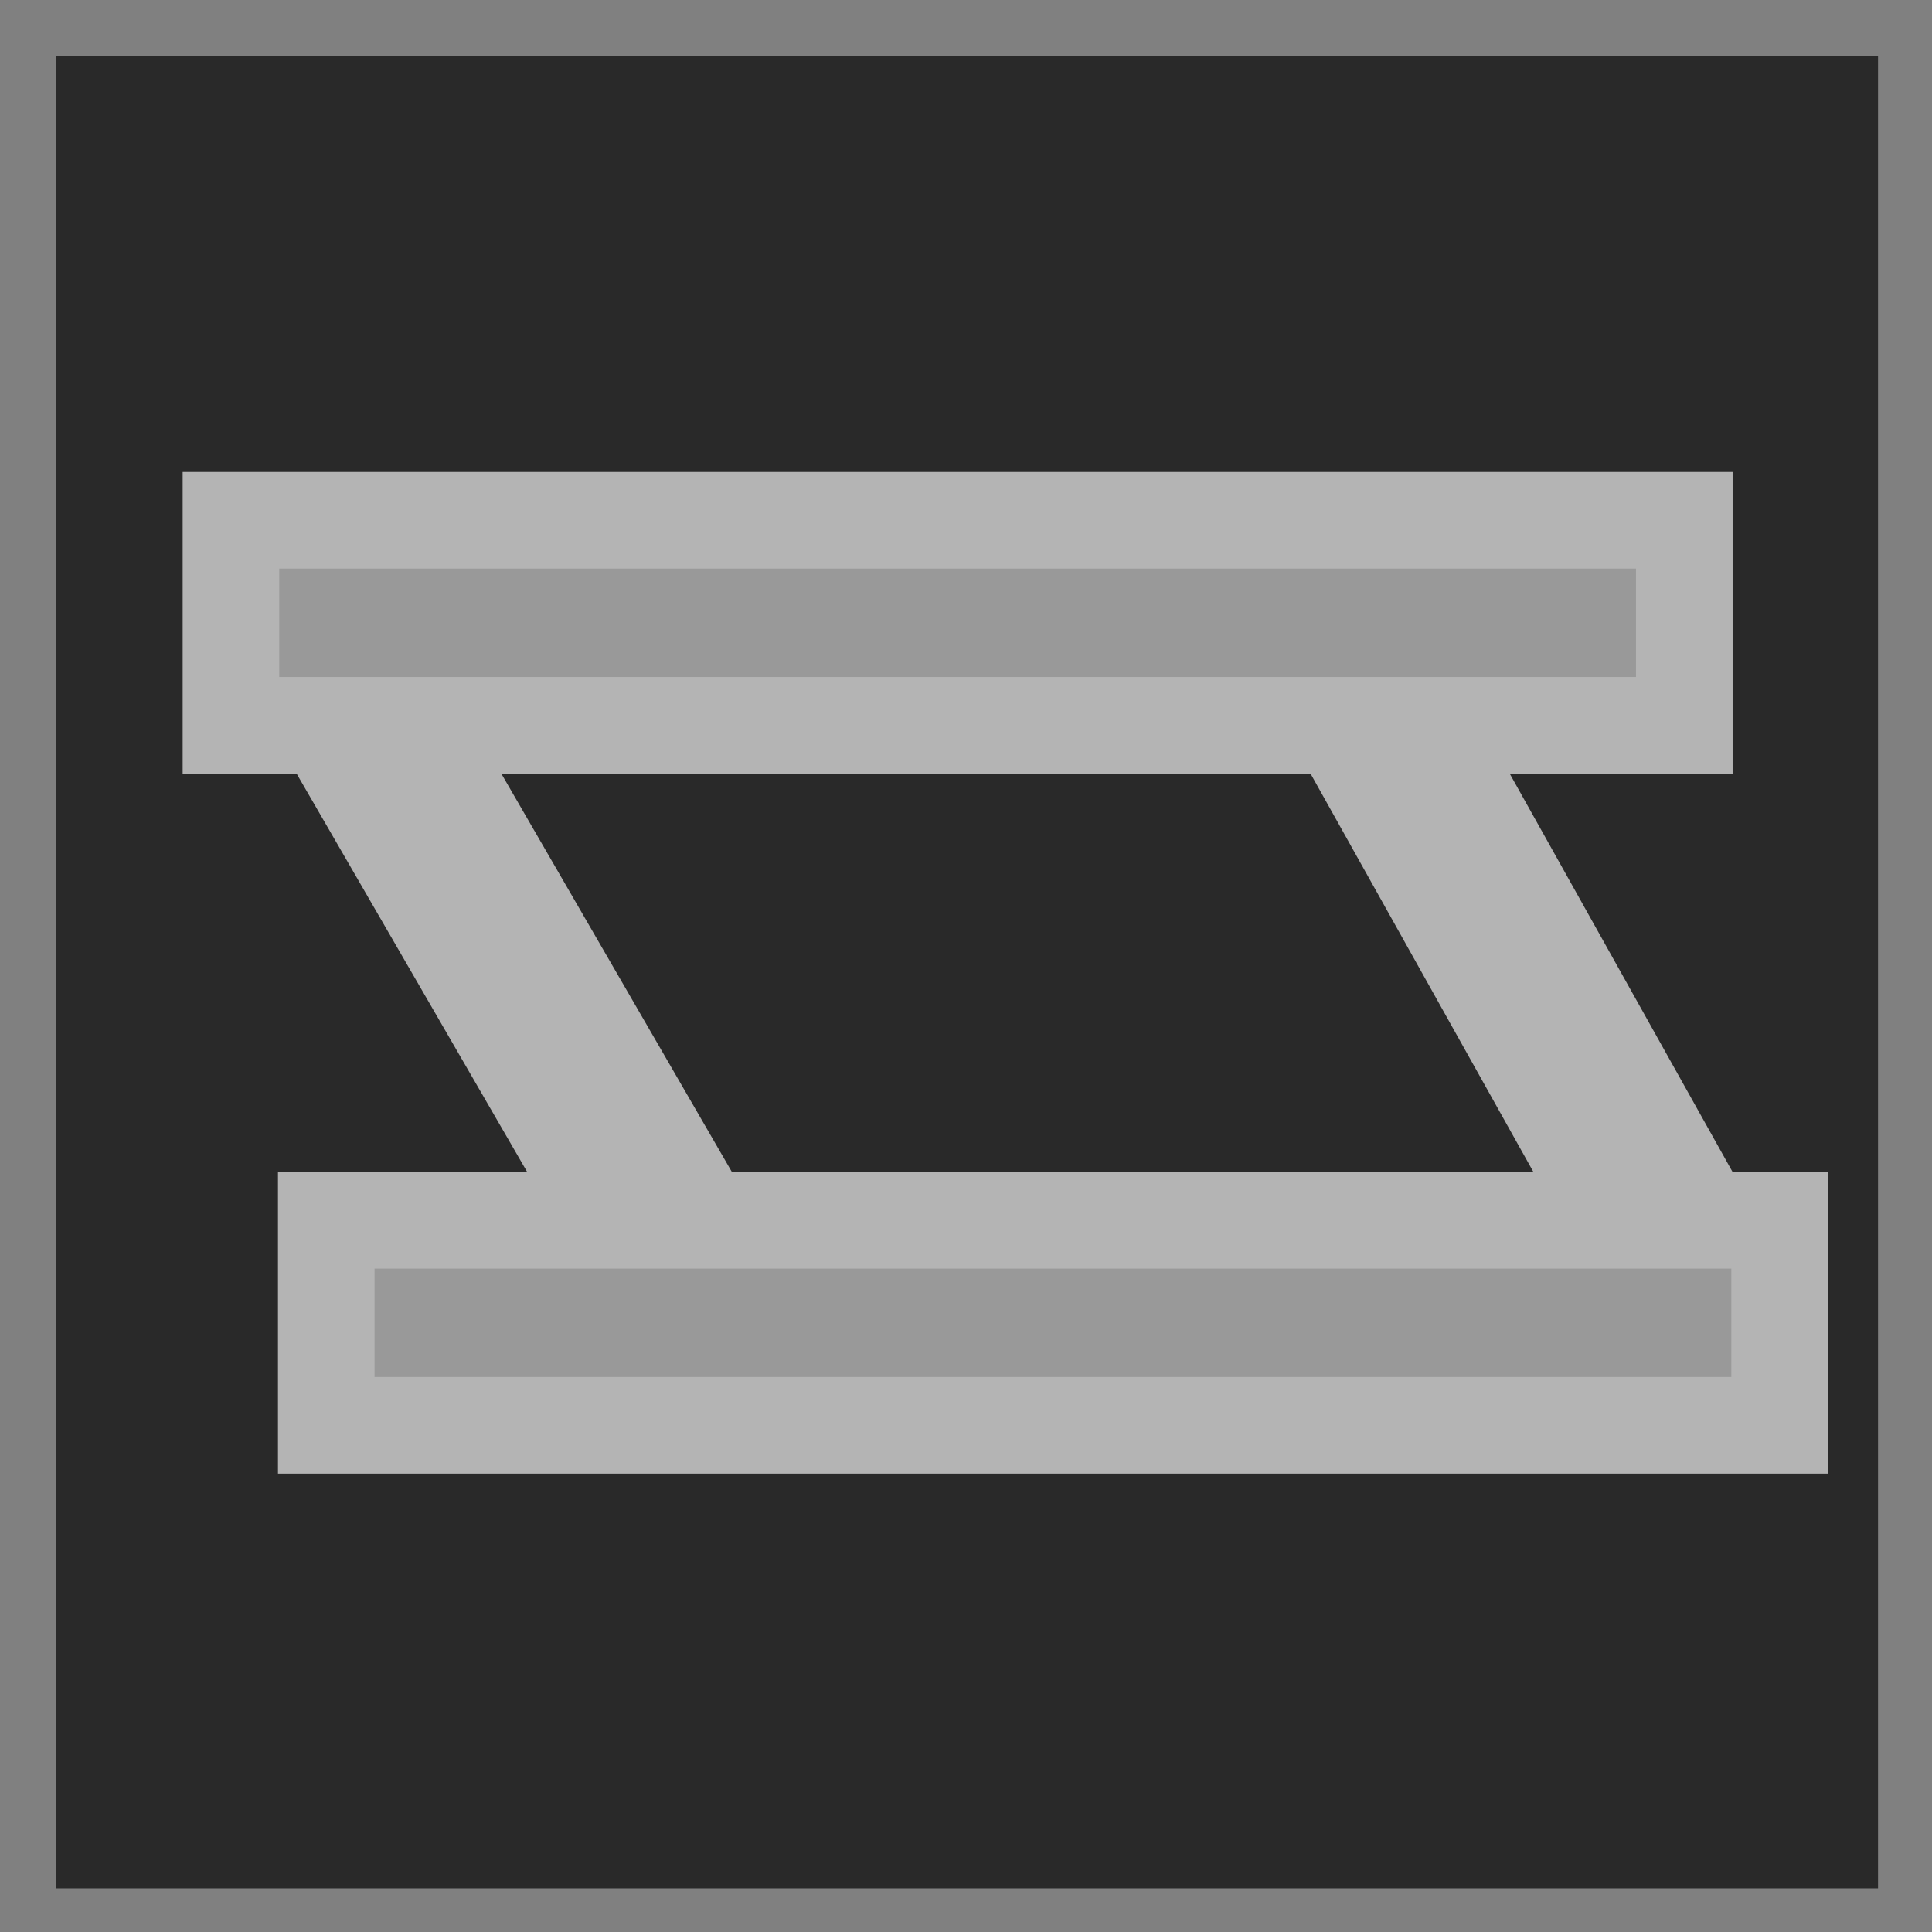
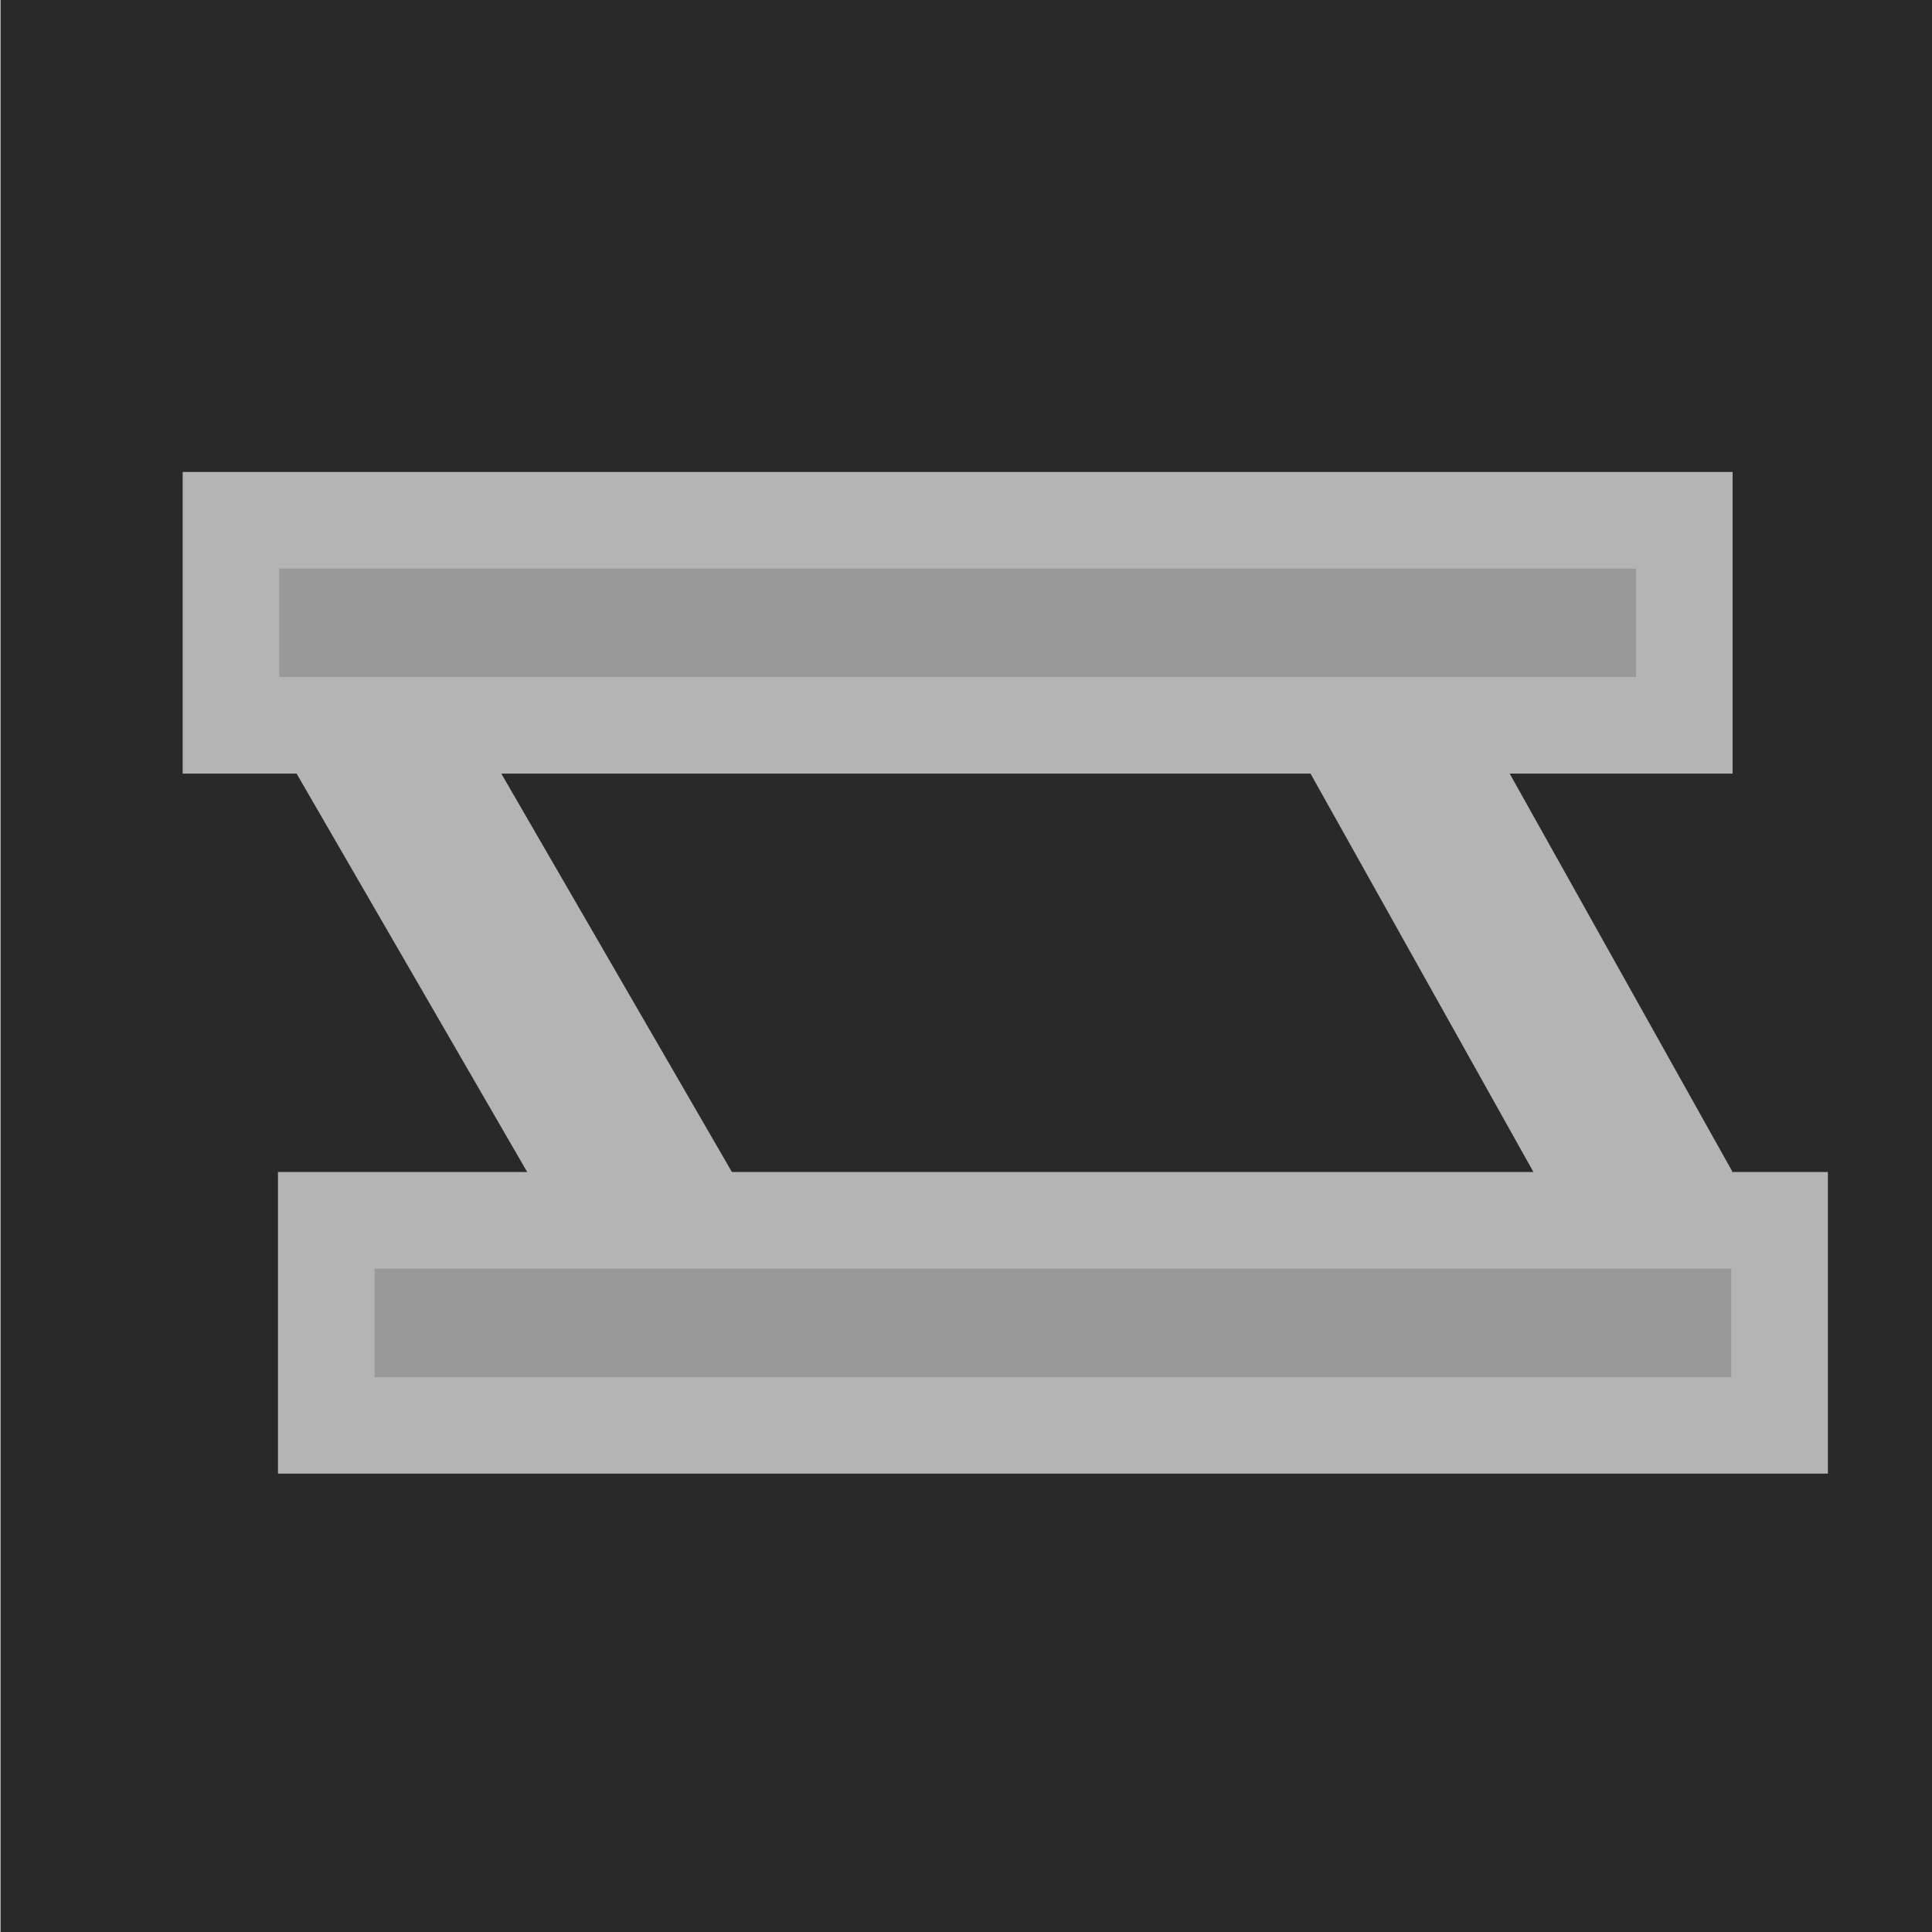
<svg xmlns="http://www.w3.org/2000/svg" id="svg4588" height="24" width="24" version="1.1">
  <defs id="defs4590">
    <linearGradient id="E" x1="73.009" gradientUnits="userSpaceOnUse" x2="73.009" gradientTransform="matrix(1.0329,0,0,1.0329,-59.414,-1122.2)" y1="1086.4" y2="1055.4">
      <stop id="stop4324" stop-color="#fff" offset="0" />
      <stop id="stop4326" stop-color="#939393" offset="1" />
    </linearGradient>
    <linearGradient id="F" x1="73.009" gradientUnits="userSpaceOnUse" x2="73.009" gradientTransform="matrix(1.0329,0,0,1.0329,-59.414,-1090.2)" y1="1086.4" y2="1070.9">
      <stop id="stop3297-5-3-1-9-9" stop-color="#fff" offset="0" />
      <stop id="stop4354-4-5-0-3" stop-color="#fff" stop-opacity="0" offset="1" />
    </linearGradient>
  </defs>
-   <rect style="fill:#292929;fill-opacity:1;stroke:#808080;stroke-width:0.721;stroke-dasharray:none;stroke-opacity:1" id="rect33" width="23.359" height="23.487" x="0.331" y="0.331" />
+   <rect style="fill:#292929;fill-opacity:1;stroke:none;stroke-width:0.743;stroke-dasharray:none;stroke-opacity:1" id="rect33" width="24.119" height="24.138" x="0.006" y="-0.049" />
  <rect style="fill:#999999;fill-opacity:1;stroke:#b4b4b4;stroke-width:1.2;stroke-miterlimit:79.84;stroke-dasharray:none;stroke-opacity:1" id="rect21" width="18.054" height="2.547" x="4.053" y="15.159" />
-   <path style="fill:#999999;fill-opacity:1;stroke:#b4b4b4;stroke-width:2.201;stroke-miterlimit:79.84;stroke-dasharray:none;stroke-opacity:1" d="M 4.3,8.477 C 8.151,15.13 8.151,15.13 8.151,15.13" id="path45" />
-   <path style="fill:#999999;fill-opacity:1;stroke:#b4b4b4;stroke-width:2.159;stroke-miterlimit:79.84;stroke-dasharray:none;stroke-opacity:1" d="m 16.865,8.445 c 3.714,6.638 3.714,6.638 3.714,6.638" id="path45-7" />
+   <path style="fill:#b5b5b5;fill-opacity:1;stroke:#b4b4b4;stroke-width:2.201;stroke-miterlimit:79.84;stroke-dasharray:none;stroke-opacity:1" d="M 4.3,8.477 C 8.151,15.13 8.151,15.13 8.151,15.13" id="path45" />
+   <path style="fill:#b5b5b5;fill-opacity:1;stroke:#b4b4b4;stroke-width:2.159;stroke-miterlimit:79.84;stroke-dasharray:none;stroke-opacity:1" d="m 16.865,8.445 c 3.714,6.638 3.714,6.638 3.714,6.638" id="path45-7" />
  <rect style="fill:#999999;fill-opacity:1;stroke:#b4b4b4;stroke-width:1.2;stroke-miterlimit:79.84;stroke-dasharray:none;stroke-opacity:1" id="rect21-1" width="18.054" height="2.547" x="2.869" y="6.463" />
</svg>
